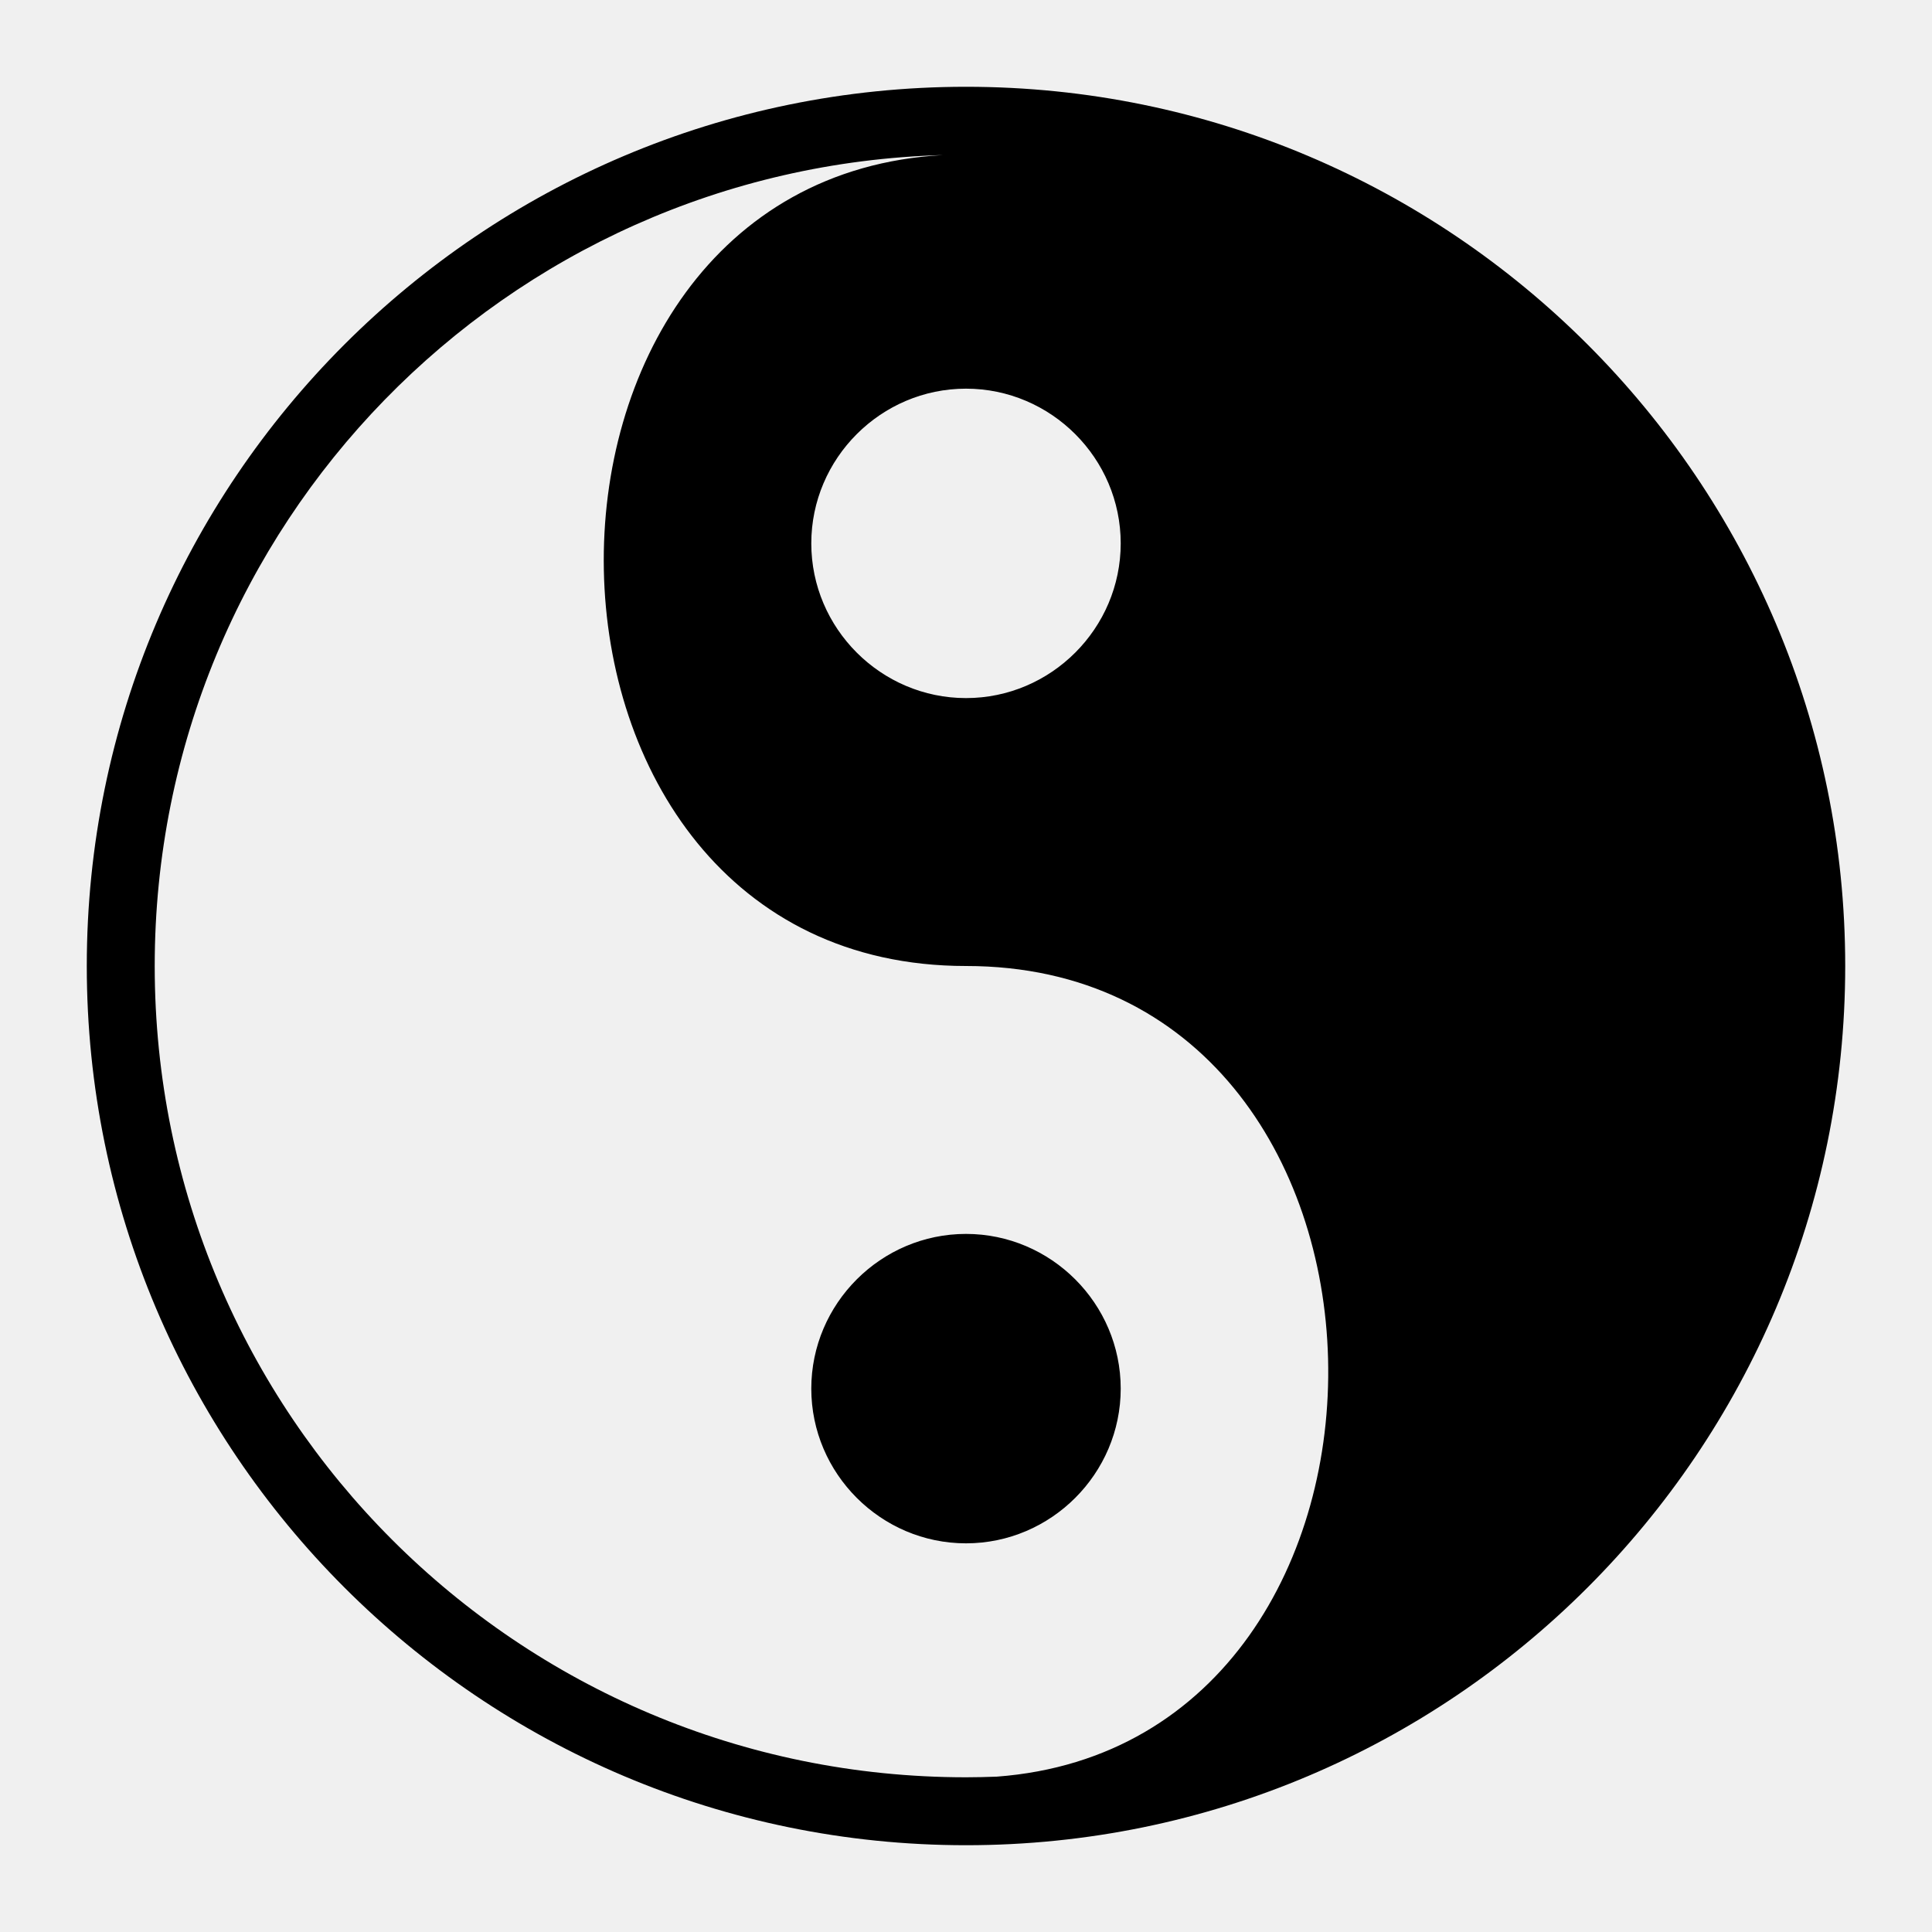
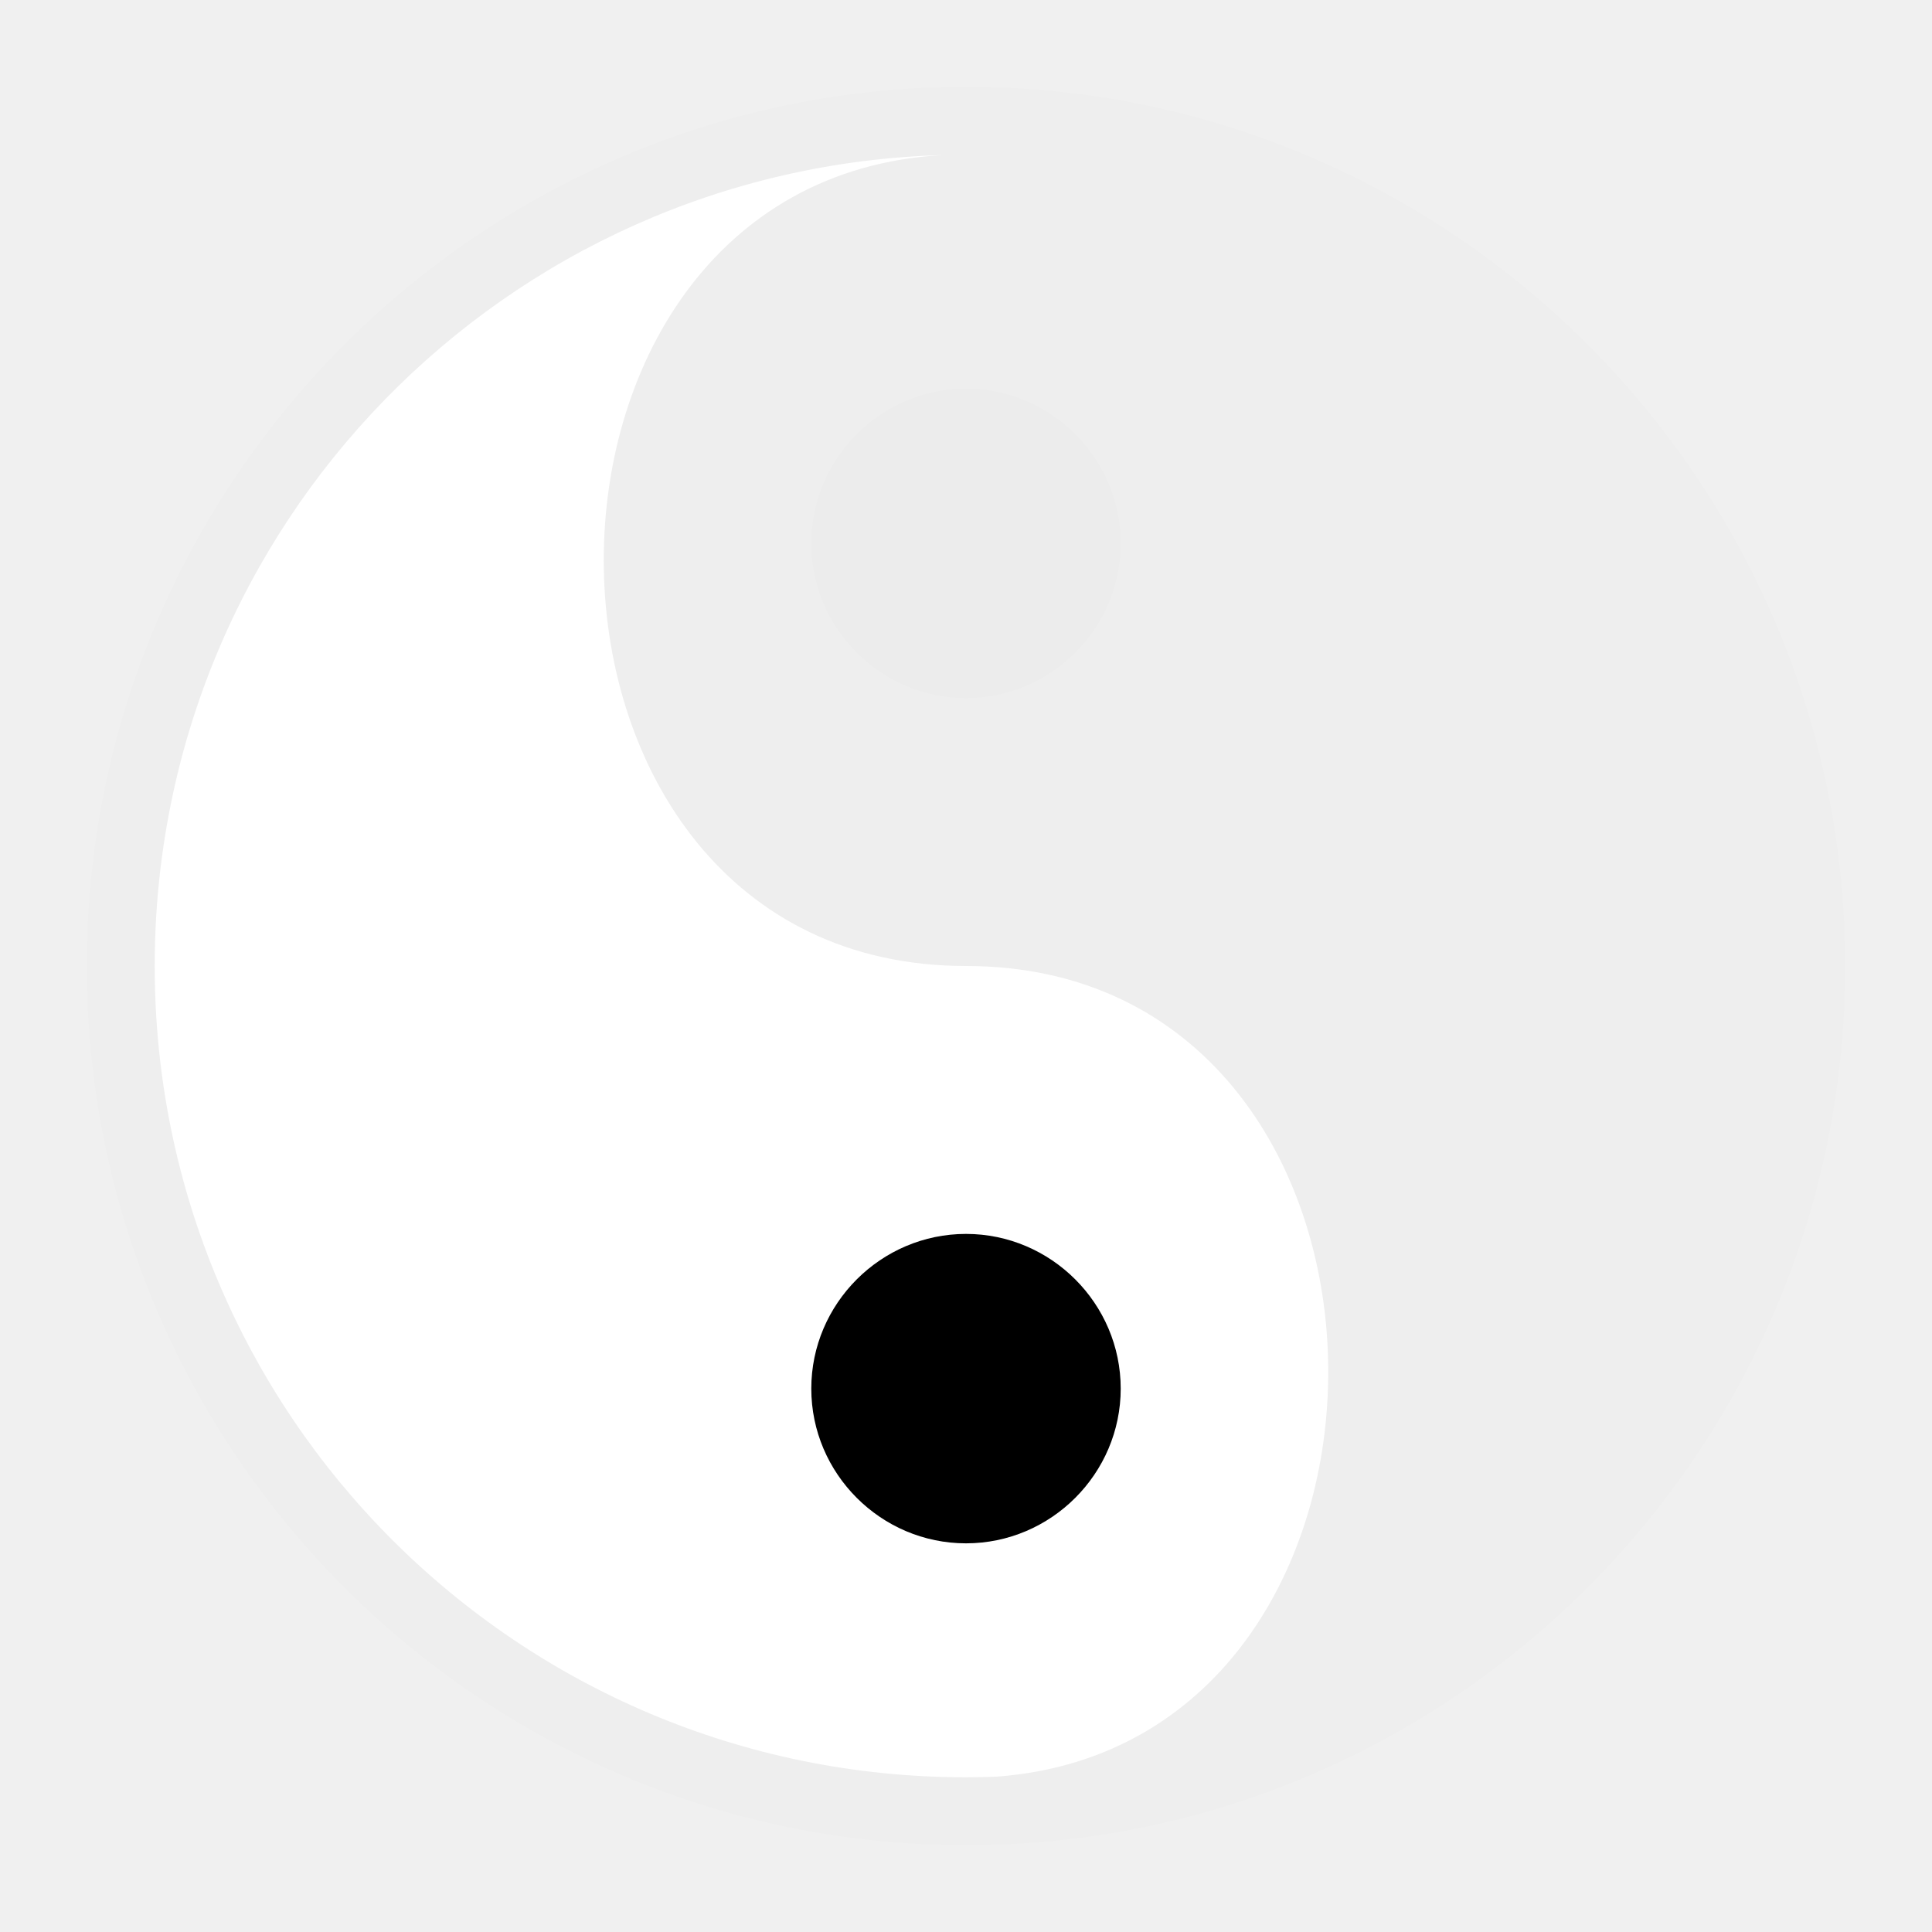
<svg xmlns="http://www.w3.org/2000/svg" style="height: 512px; width: 512px;" viewBox="0 0 512 512">
+   <path d="M0 0h512v512H0z" fill="#000" fill-opacity="0" />
  <g class="" style="" transform="translate(0,0)">
-     <path d="M256 23C127.424 23 23 127.424 23 256s104.424 233 233 233 233-104.424 233-233S384.576 23 256 23zm-6.094 18.09C128.036 47.807 130.066 256 256 256c125.215 0 127.935 205.872 8.168 214.83-2.71.1-5.432.17-8.168.17-118.848 0-215-96.152-215-215 0-116.81 92.883-211.69 208.906-214.91zM256 103c22.537 0 41 18.463 41 41s-18.463 41-41 41-41-18.463-41-41 18.463-41 41-41zm0 224c-22.537 0-41 18.463-41 41s18.463 41 41 41 41-18.463 41-41-18.463-41-41-41z" fill="#000000" fill-opacity="1" transform="translate(0, 0) scale(1, 1) rotate(360, 256, 256) skewX(0) skewY(0)" />
+     <g transform="translate(0, 0) scale(1, 1) rotate(360, 256, 256) skewX(0) skewY(0)">
+       <path d="M256 23C127.424 23 23 127.424 23 256C23 384.576 127.424 489 256 489C384.576 489 489 384.576 489 256C489 127.424 384.576 23 256 23Z" class="" fill="#000000" fill-opacity="0.01" />
+       <path d="M249.906 41.09C128.036 47.807 130.066 256 256 256C381.215 256 383.935 461.872 264.168 470.83C261.458 470.93 258.736 471 256 471C137.152 471 41 374.848 41 256C41 139.19 133.883 44.31 249.906 41.09Z" class="selected" fill="#ffffff" fill-opacity="1" />
+       <path d="M256 103C278.537 103 297 121.463 297 144C297 166.537 278.537 185 256 185C233.463 185 215 166.537 215 144C215 121.463 233.463 103 256 103Z" class="" fill="#000000" fill-opacity="0.01" />
+       <path d="M256 327C233.463 327 215 345.463 215 368C215 390.537 233.463 409 256 409C278.537 409 297 390.537 297 368C297 345.463 278.537 327 256 327Z" class="" fill="#000000" fill-opacity="1" />
+     </g>
  </g>
</svg>
